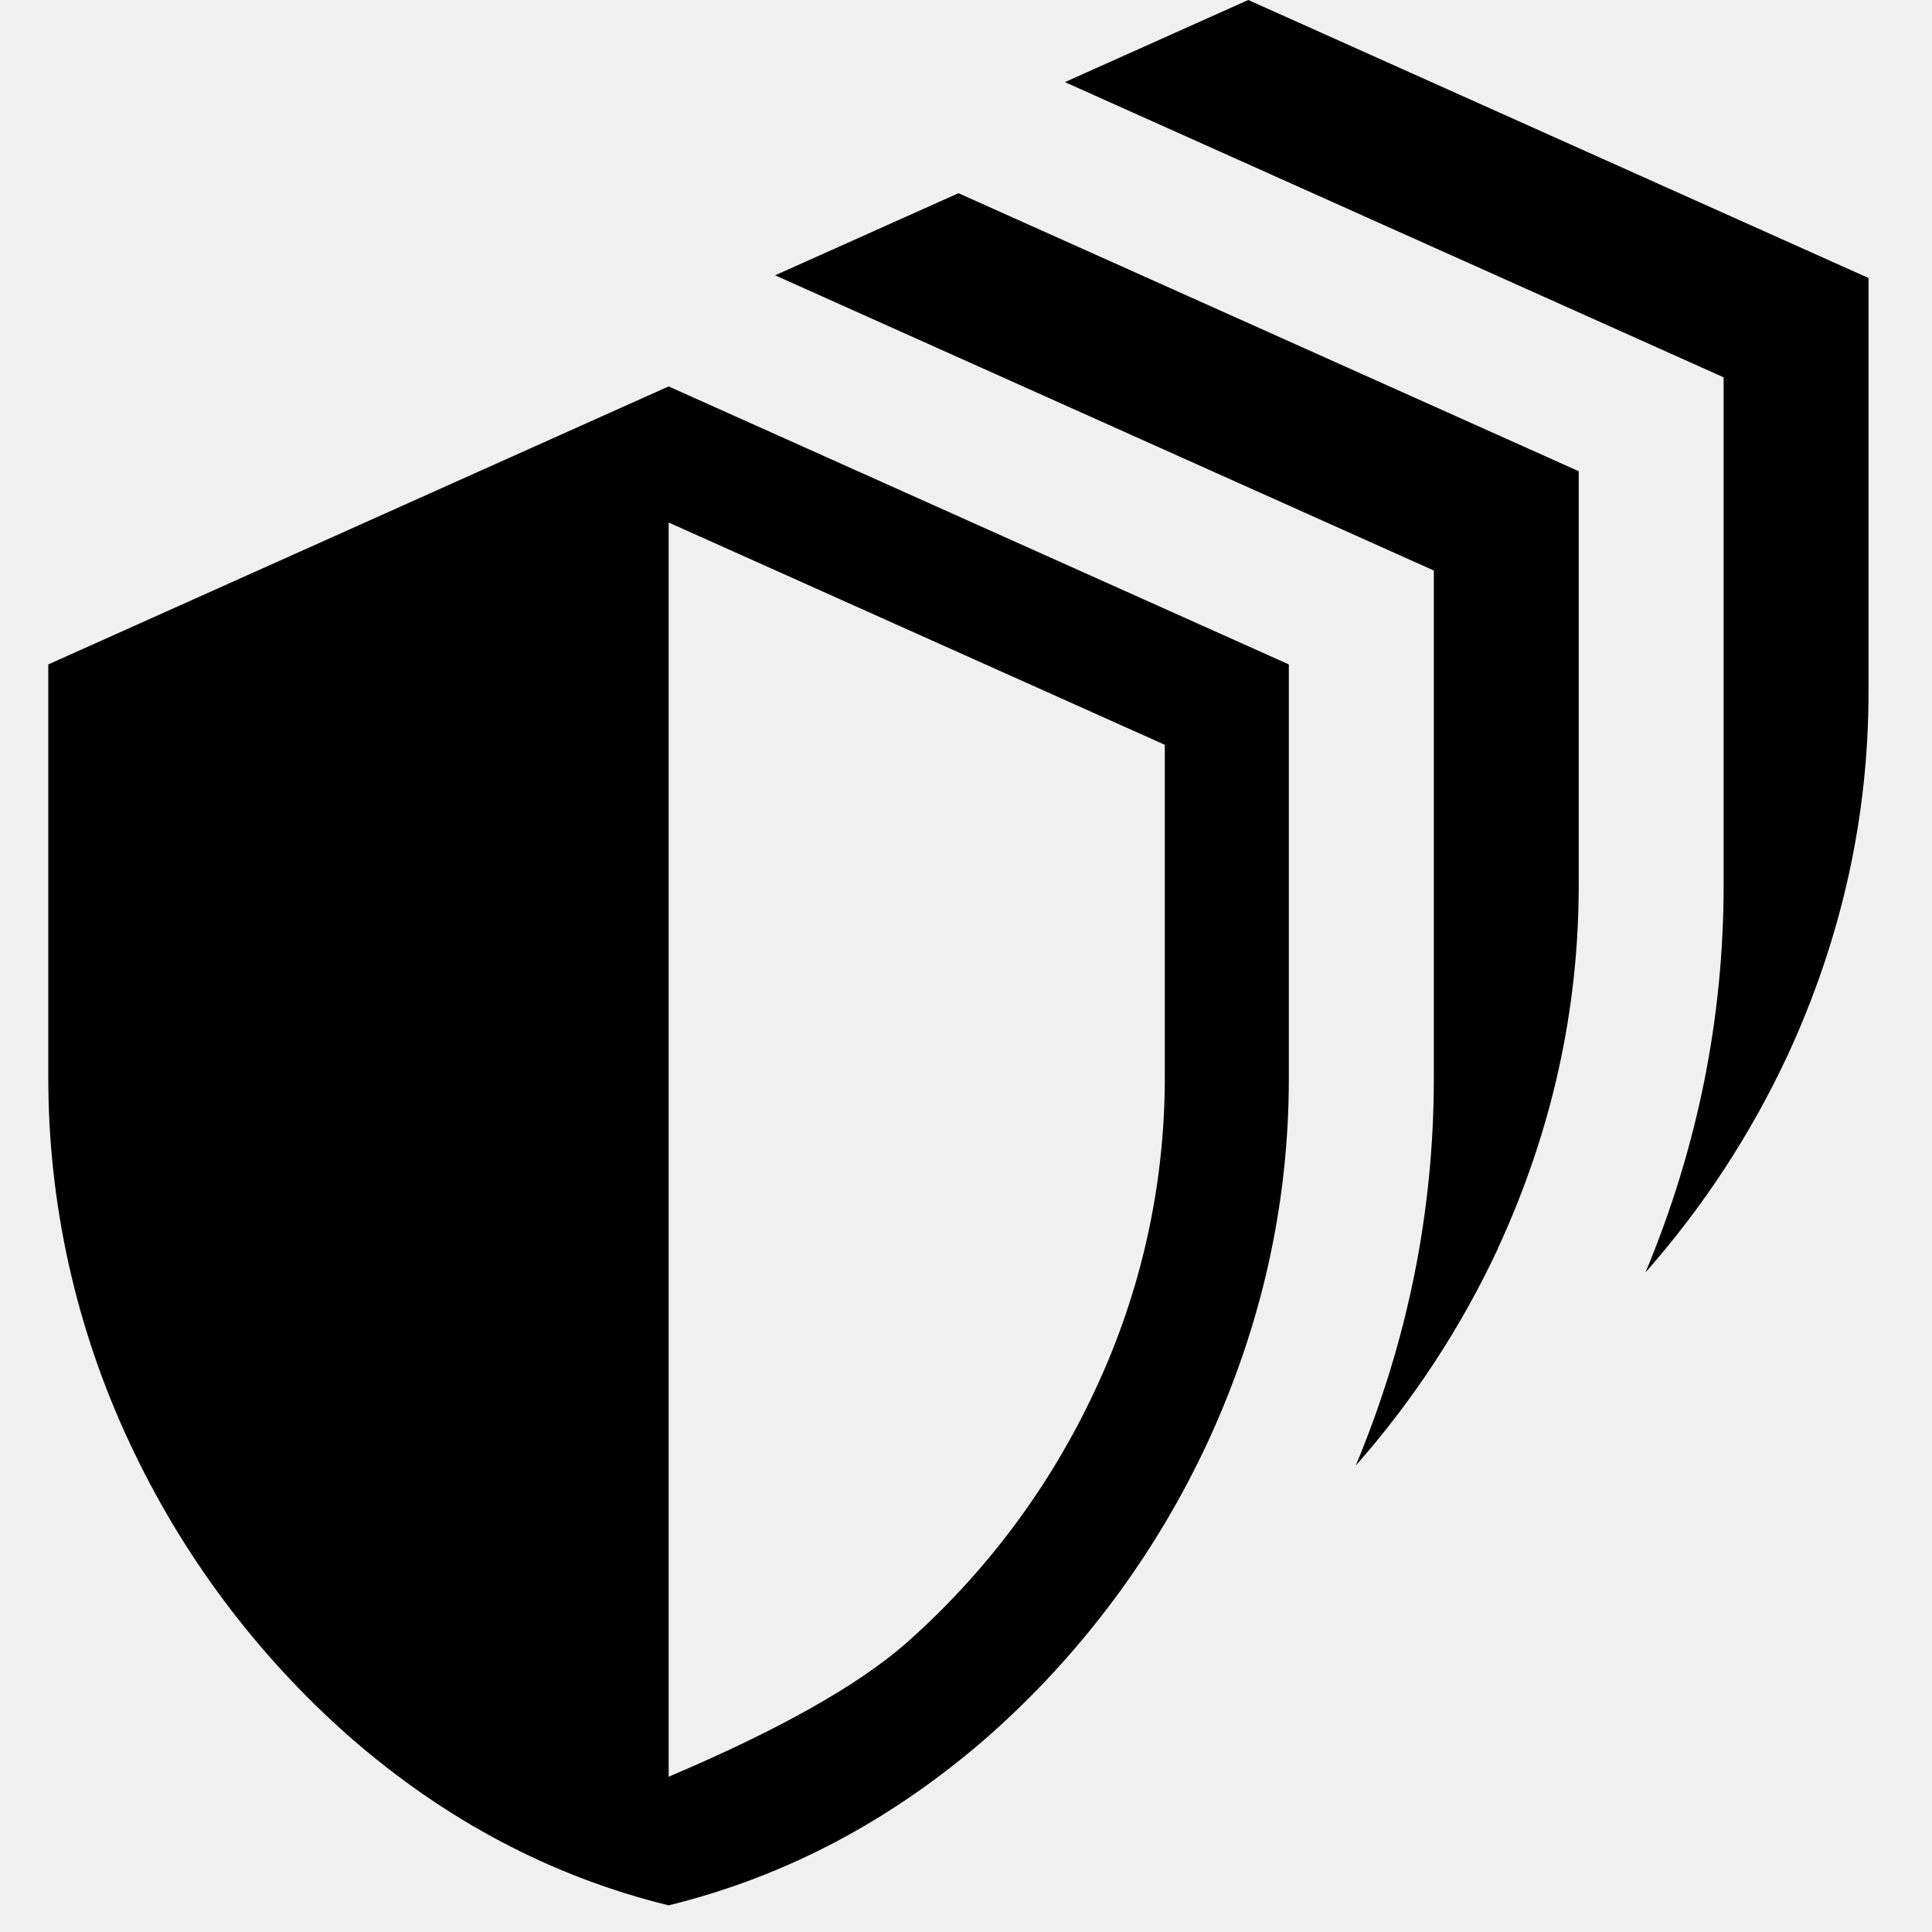
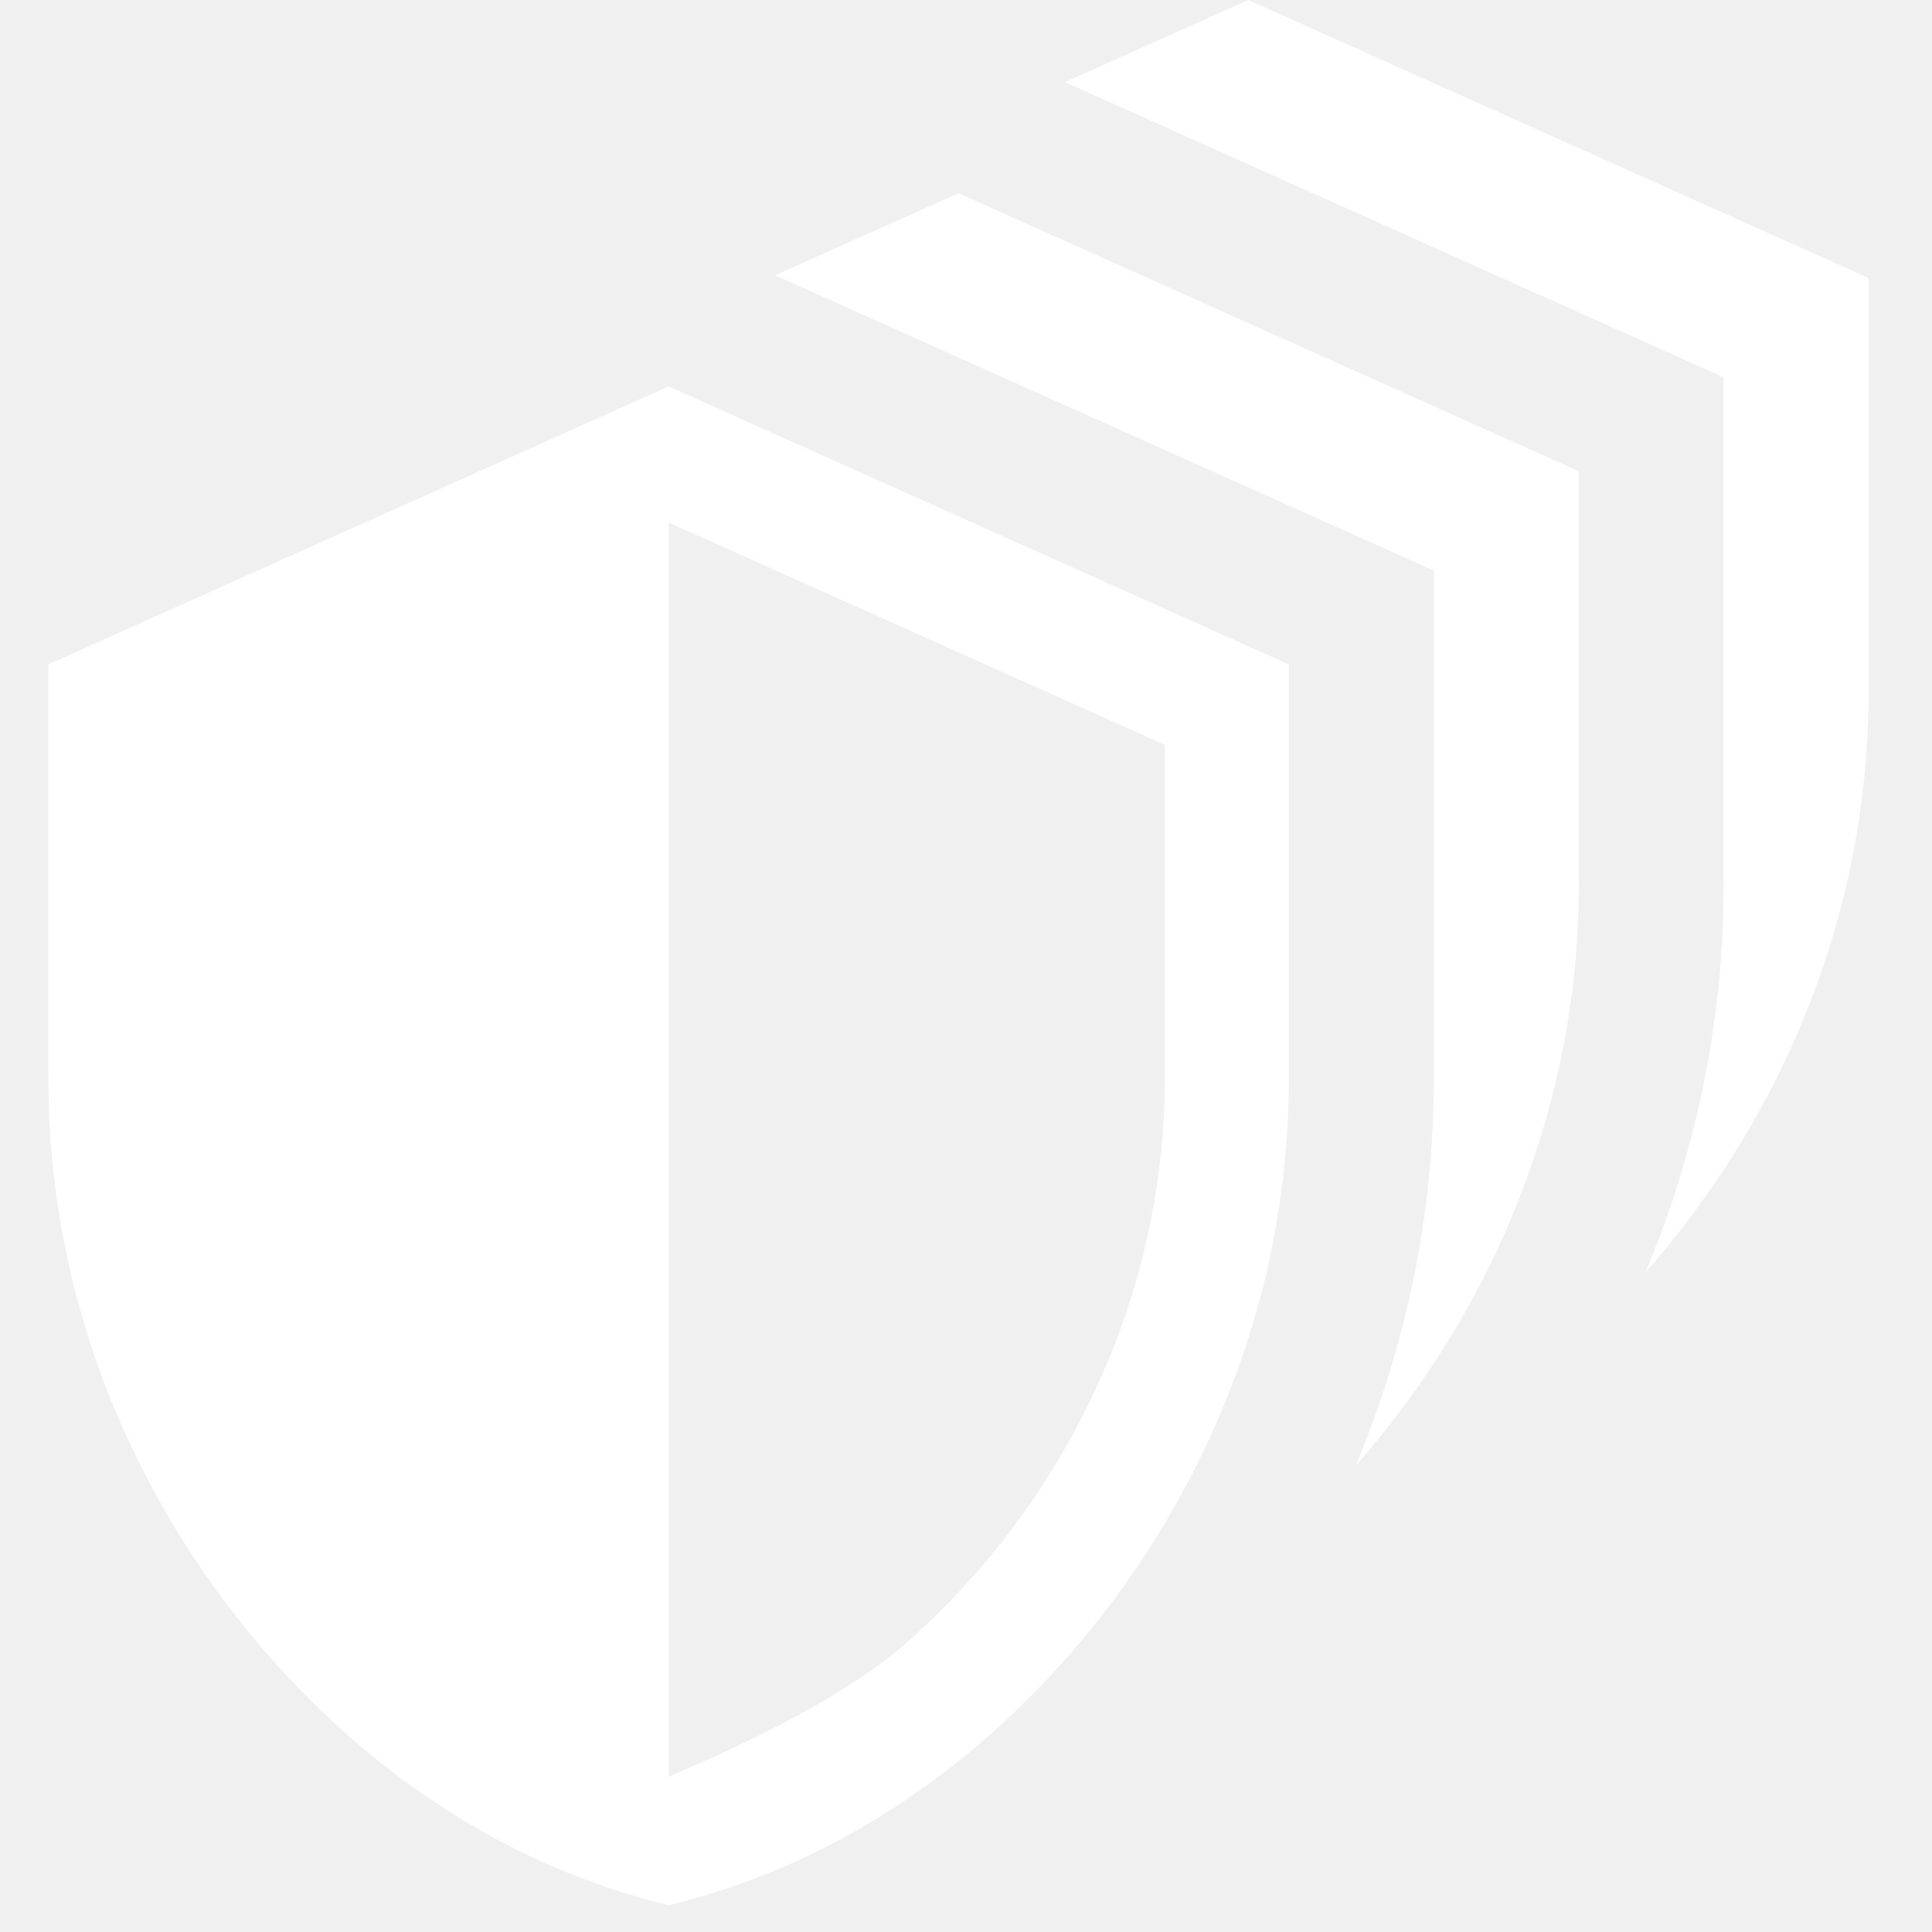
<svg xmlns="http://www.w3.org/2000/svg" width="20" height="20" viewBox="0 0 20 20">
  <g fill="none" fill-rule="evenodd">
    <path d="M-2-2h24v24H-2z" />
-     <path fill="currentColor" d="M17.035 13.17c.539-1.293.808-2.631.808-4.01V3.906L11.024.85 12.922 0l6.421 2.878V7.16c0 1.302-.28 2.558-.839 3.768a9.41 9.41 0 0 1-1.469 2.243zm-1.53-.242a9.41 9.41 0 0 1-1.47 2.243c.539-1.294.808-2.632.808-4.011V5.906L8.024 2.85 9.922 2l6.421 2.878V9.16c0 1.302-.28 2.558-.839 3.768zM6.921 4l6.421 2.878v4.282c0 1.302-.28 2.558-.839 3.768a9.291 9.291 0 0 1-2.277 3.05c-.994.867-2.095 1.45-3.305 1.746-1.21-.297-2.312-.879-3.305-1.747a9.291 9.291 0 0 1-2.278-3.049A8.885 8.885 0 0 1 .5 11.16V6.878L6.922 4zm0 14.393c1.136-.482 1.955-.942 2.456-1.38a7.996 7.996 0 0 0 1.96-2.624 7.6 7.6 0 0 0 .721-3.23V7.71L6.922 5.409v12.985z" />
+     <path fill="#FFF" d="M17.035 13.17c.539-1.293.808-2.631.808-4.01V3.906L11.024.85 12.922 0l6.421 2.878V7.16c0 1.302-.28 2.558-.839 3.768a9.41 9.41 0 0 1-1.469 2.243zm-1.53-.242a9.41 9.41 0 0 1-1.47 2.243c.539-1.294.808-2.632.808-4.011V5.906L8.024 2.85 9.922 2l6.421 2.878V9.16c0 1.302-.28 2.558-.839 3.768zM6.921 4l6.421 2.878v4.282c0 1.302-.28 2.558-.839 3.768a9.291 9.291 0 0 1-2.277 3.05c-.994.867-2.095 1.45-3.305 1.746-1.21-.297-2.312-.879-3.305-1.747a9.291 9.291 0 0 1-2.278-3.049A8.885 8.885 0 0 1 .5 11.16V6.878L6.922 4zm0 14.393c1.136-.482 1.955-.942 2.456-1.38a7.996 7.996 0 0 0 1.96-2.624 7.6 7.6 0 0 0 .721-3.23V7.71L6.922 5.409v12.985z" />
  </g>
</svg>
